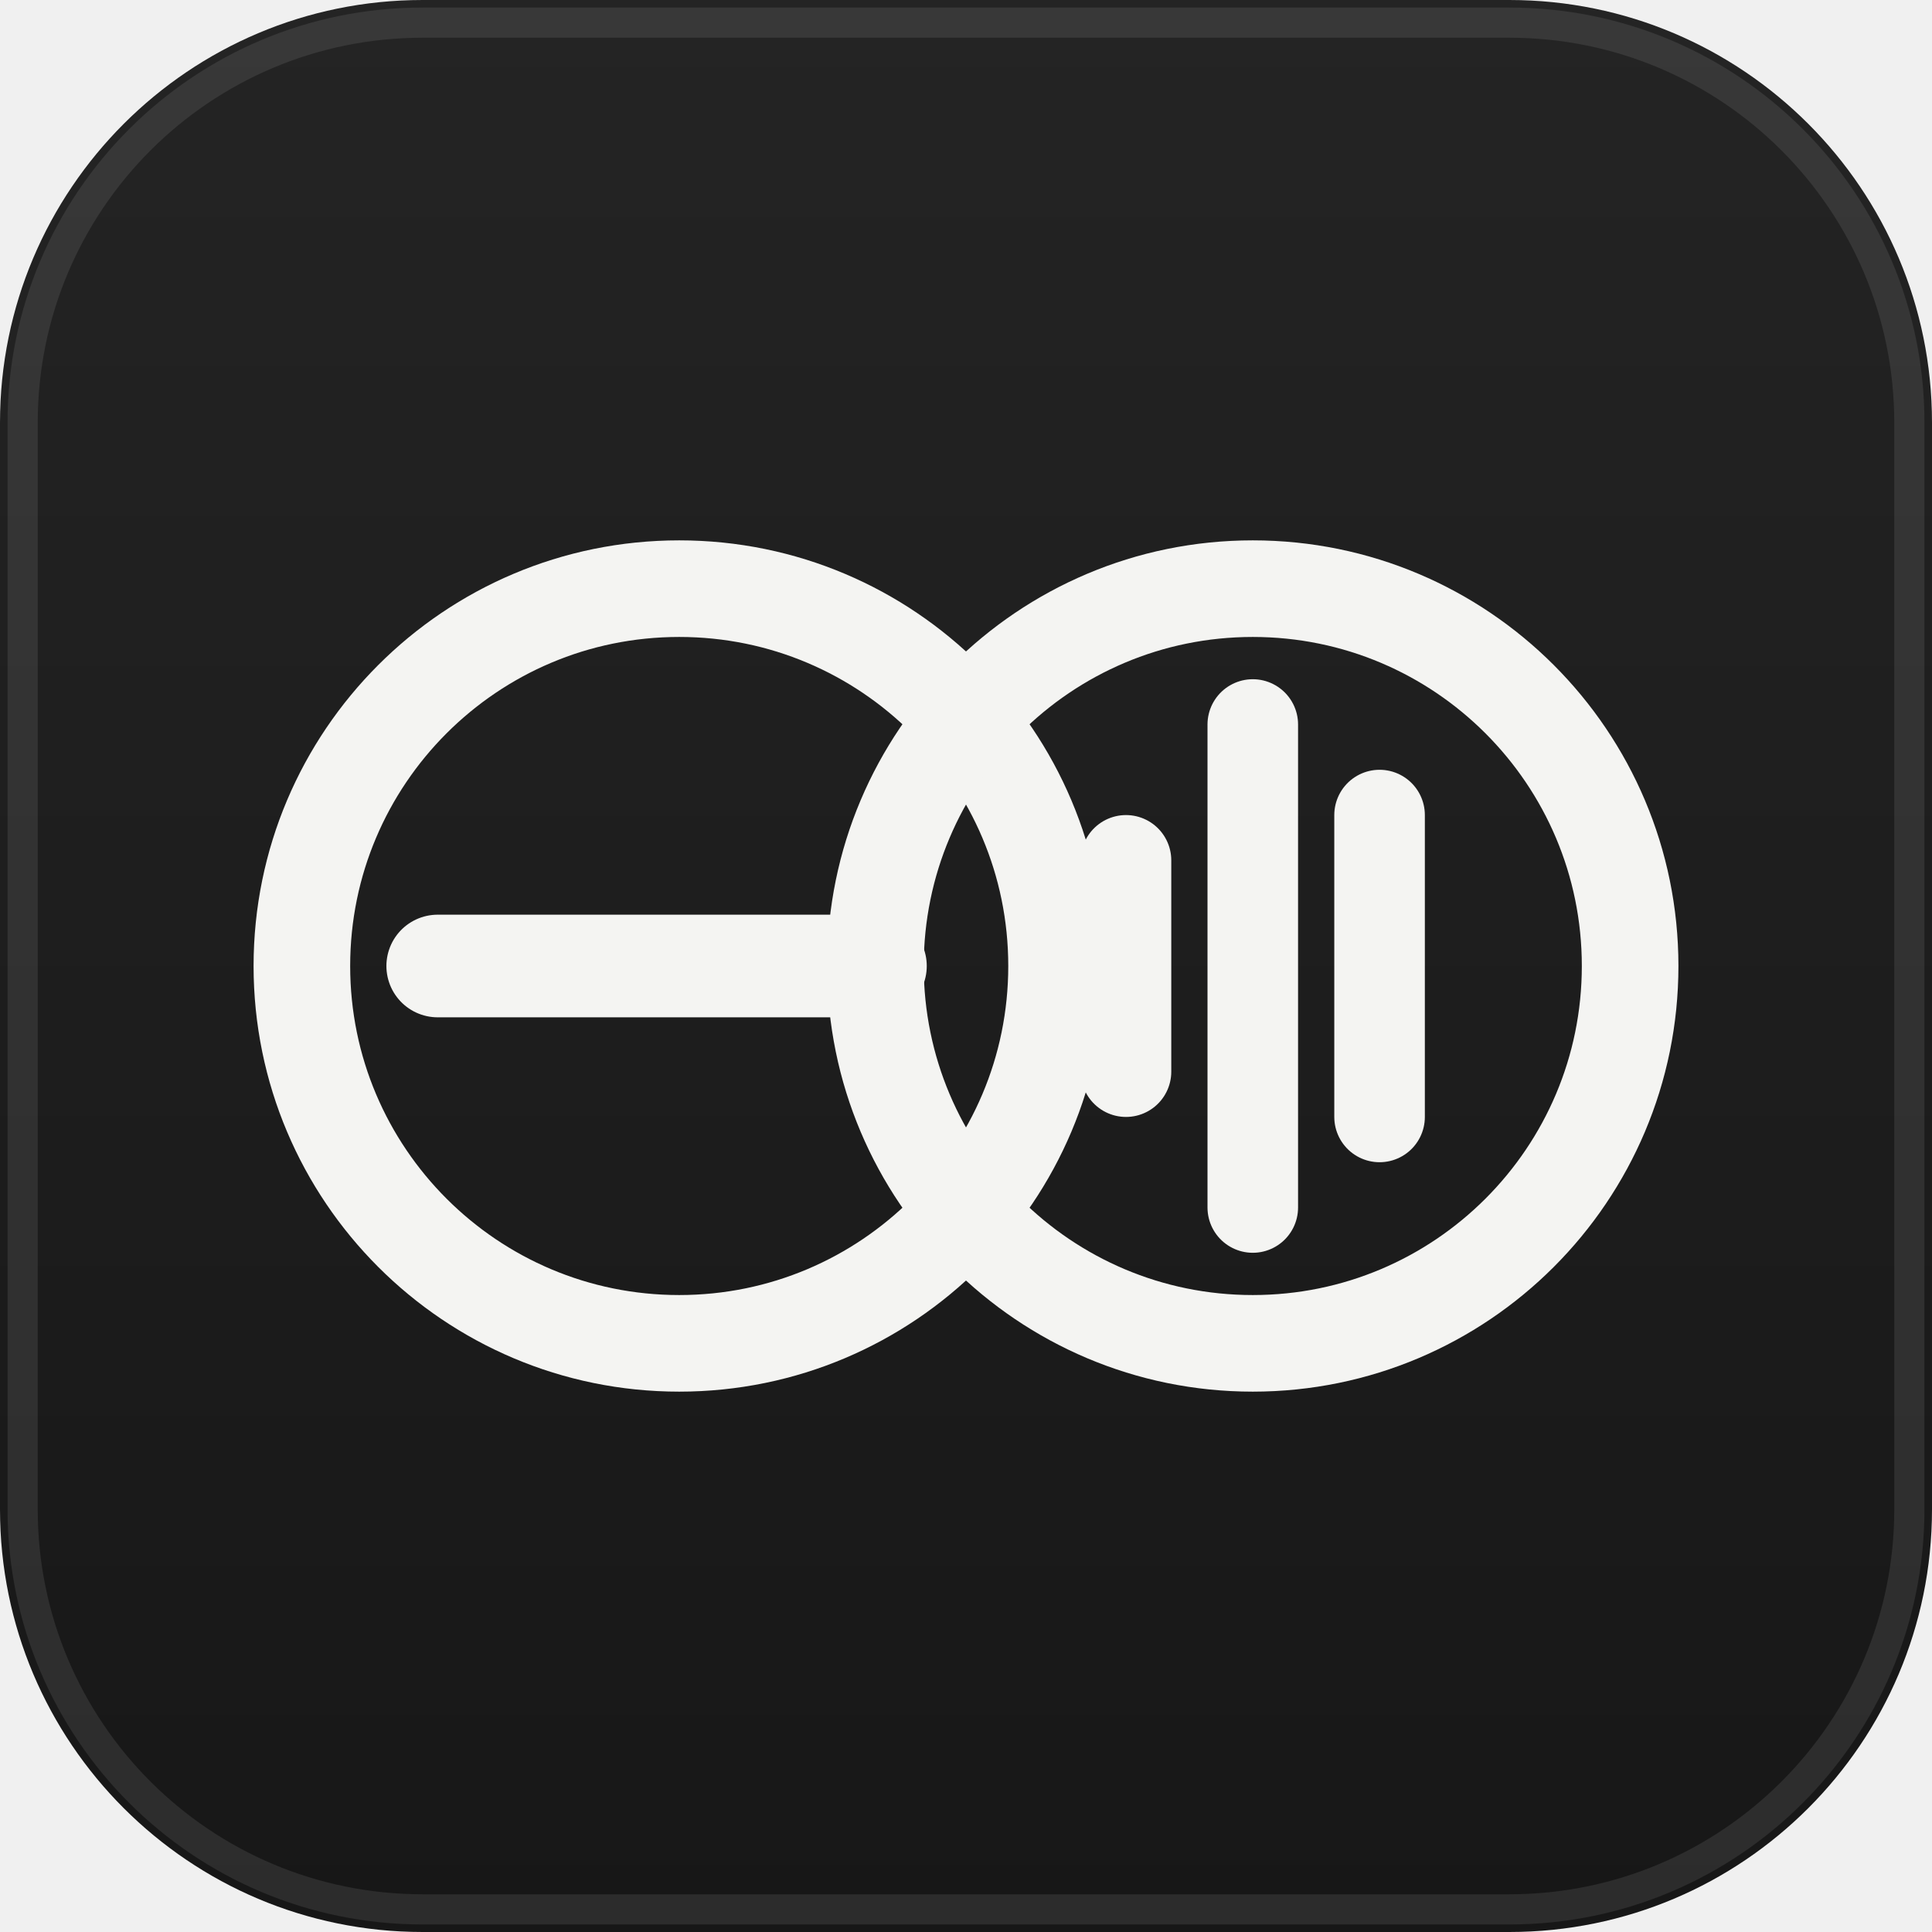
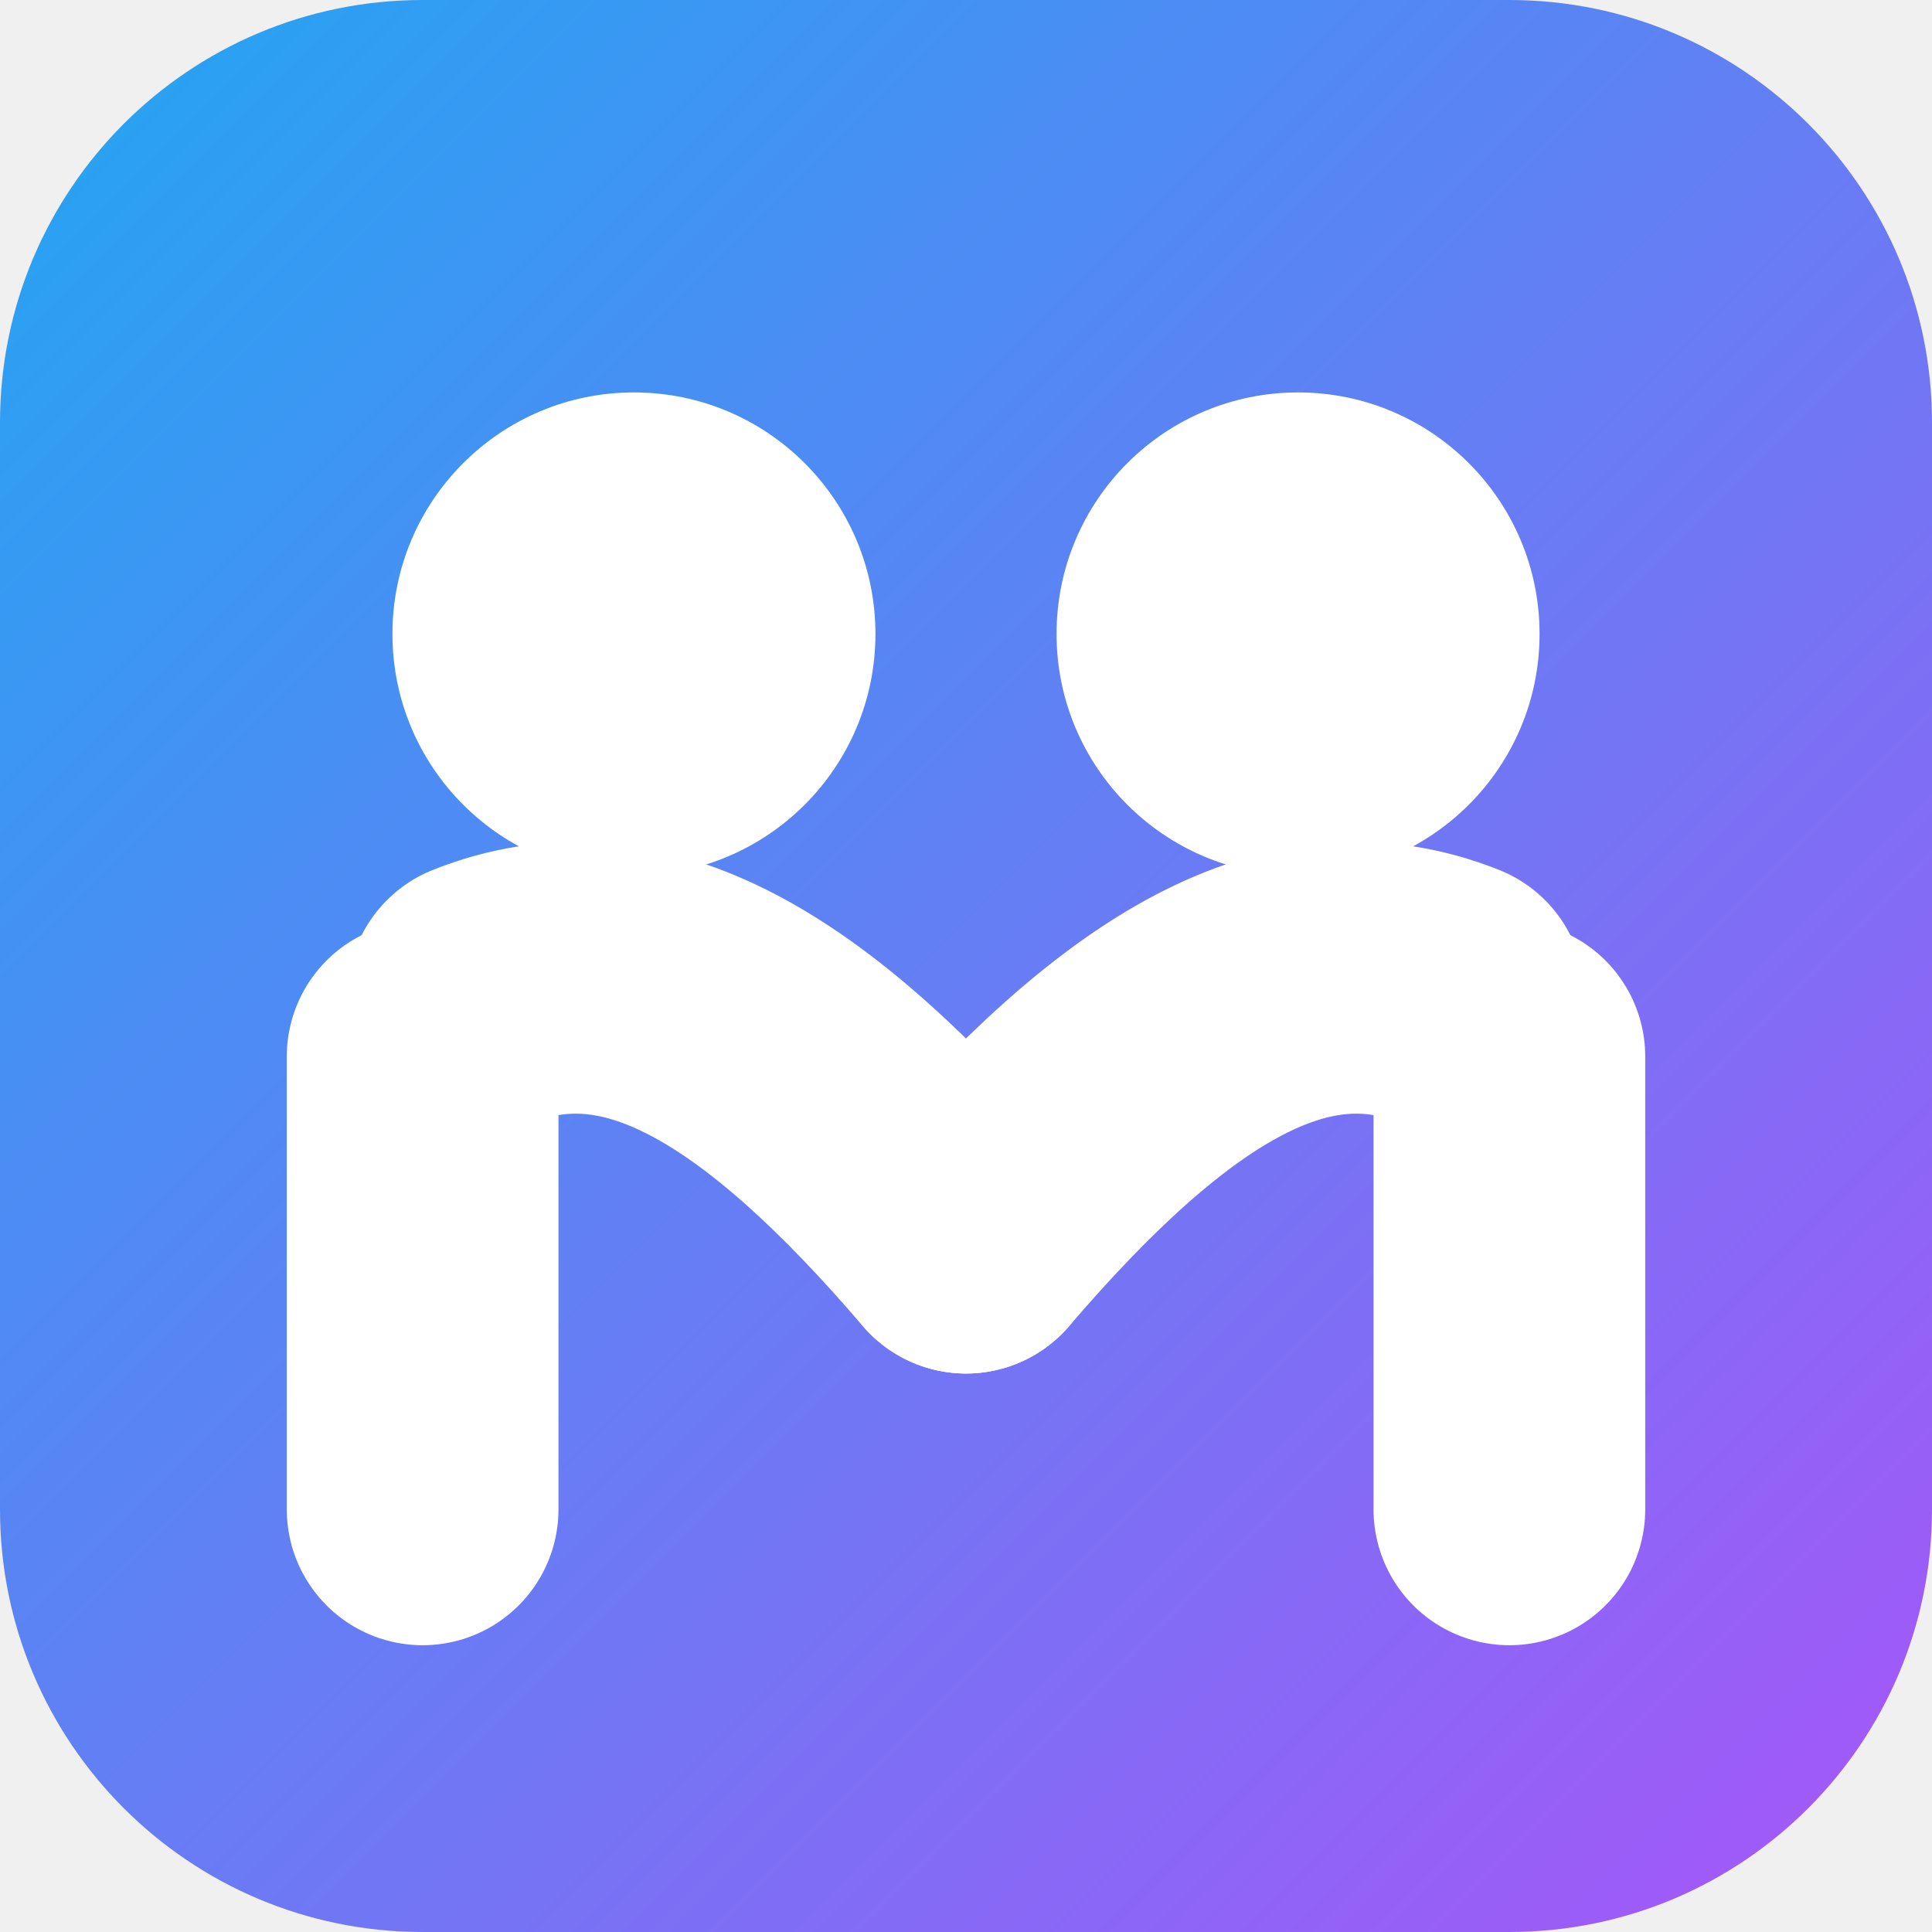
<svg xmlns="http://www.w3.org/2000/svg" width="64" height="64" viewBox="0 0 64 64">
  <defs>
-     <linearGradient id="tile" x1="0" y1="0" x2="0" y2="1">
-       <stop offset="0" stop-color="#242424" />
-       <stop offset="1" stop-color="#171717" />
+     <linearGradient id="mm" x1="0" y1="0" x2="64" y2="64" gradientUnits="userSpaceOnUse">
+       <stop offset="0" stop-color="#22A6F2" />
+       <stop offset="1" stop-color="#A855F7" />
    </linearGradient>
  </defs>
-   <rect width="64" height="64" rx="14" fill="url(#tile)" />
-   <rect x="0.75" y="0.75" width="62.5" height="62.5" rx="13.25" fill="none" stroke="#ffffff" stroke-opacity="0.09" />
-   <g fill="none" stroke="#f4f4f2" stroke-width="3.2">
-     <circle cx="22.5" cy="32" r="12.5" />
-     <circle cx="41.5" cy="32" r="12.5" />
+   <rect width="64" height="64" rx="14" fill="url(#mm)" />
+   <g fill="#ffffff">
+     <circle cx="21" cy="21" r="8" />
+     <circle cx="43" cy="21" r="8" />
  </g>
-   <line x1="14.5" y1="32" x2="29" y2="32" stroke="#f4f4f2" stroke-width="3.4" stroke-linecap="round" />
-   <g stroke="#f4f4f2" stroke-width="3" stroke-linecap="round">
-     <line x1="37.3" y1="28.5" x2="37.3" y2="35.5" />
-     <line x1="41.5" y1="24" x2="41.5" y2="40" />
-     <line x1="45.7" y1="27" x2="45.7" y2="37" />
+   <g stroke="#ffffff" stroke-width="9" stroke-linecap="round" stroke-linejoin="round" fill="none">
+     <path d="M14 50V35" />
+     <path d="M50 50V35" />
+     <path d="M16 33c5-2 10 1 16 8" />
+     <path d="M48 33c-5-2-10 1-16 8" />
  </g>
</svg>
